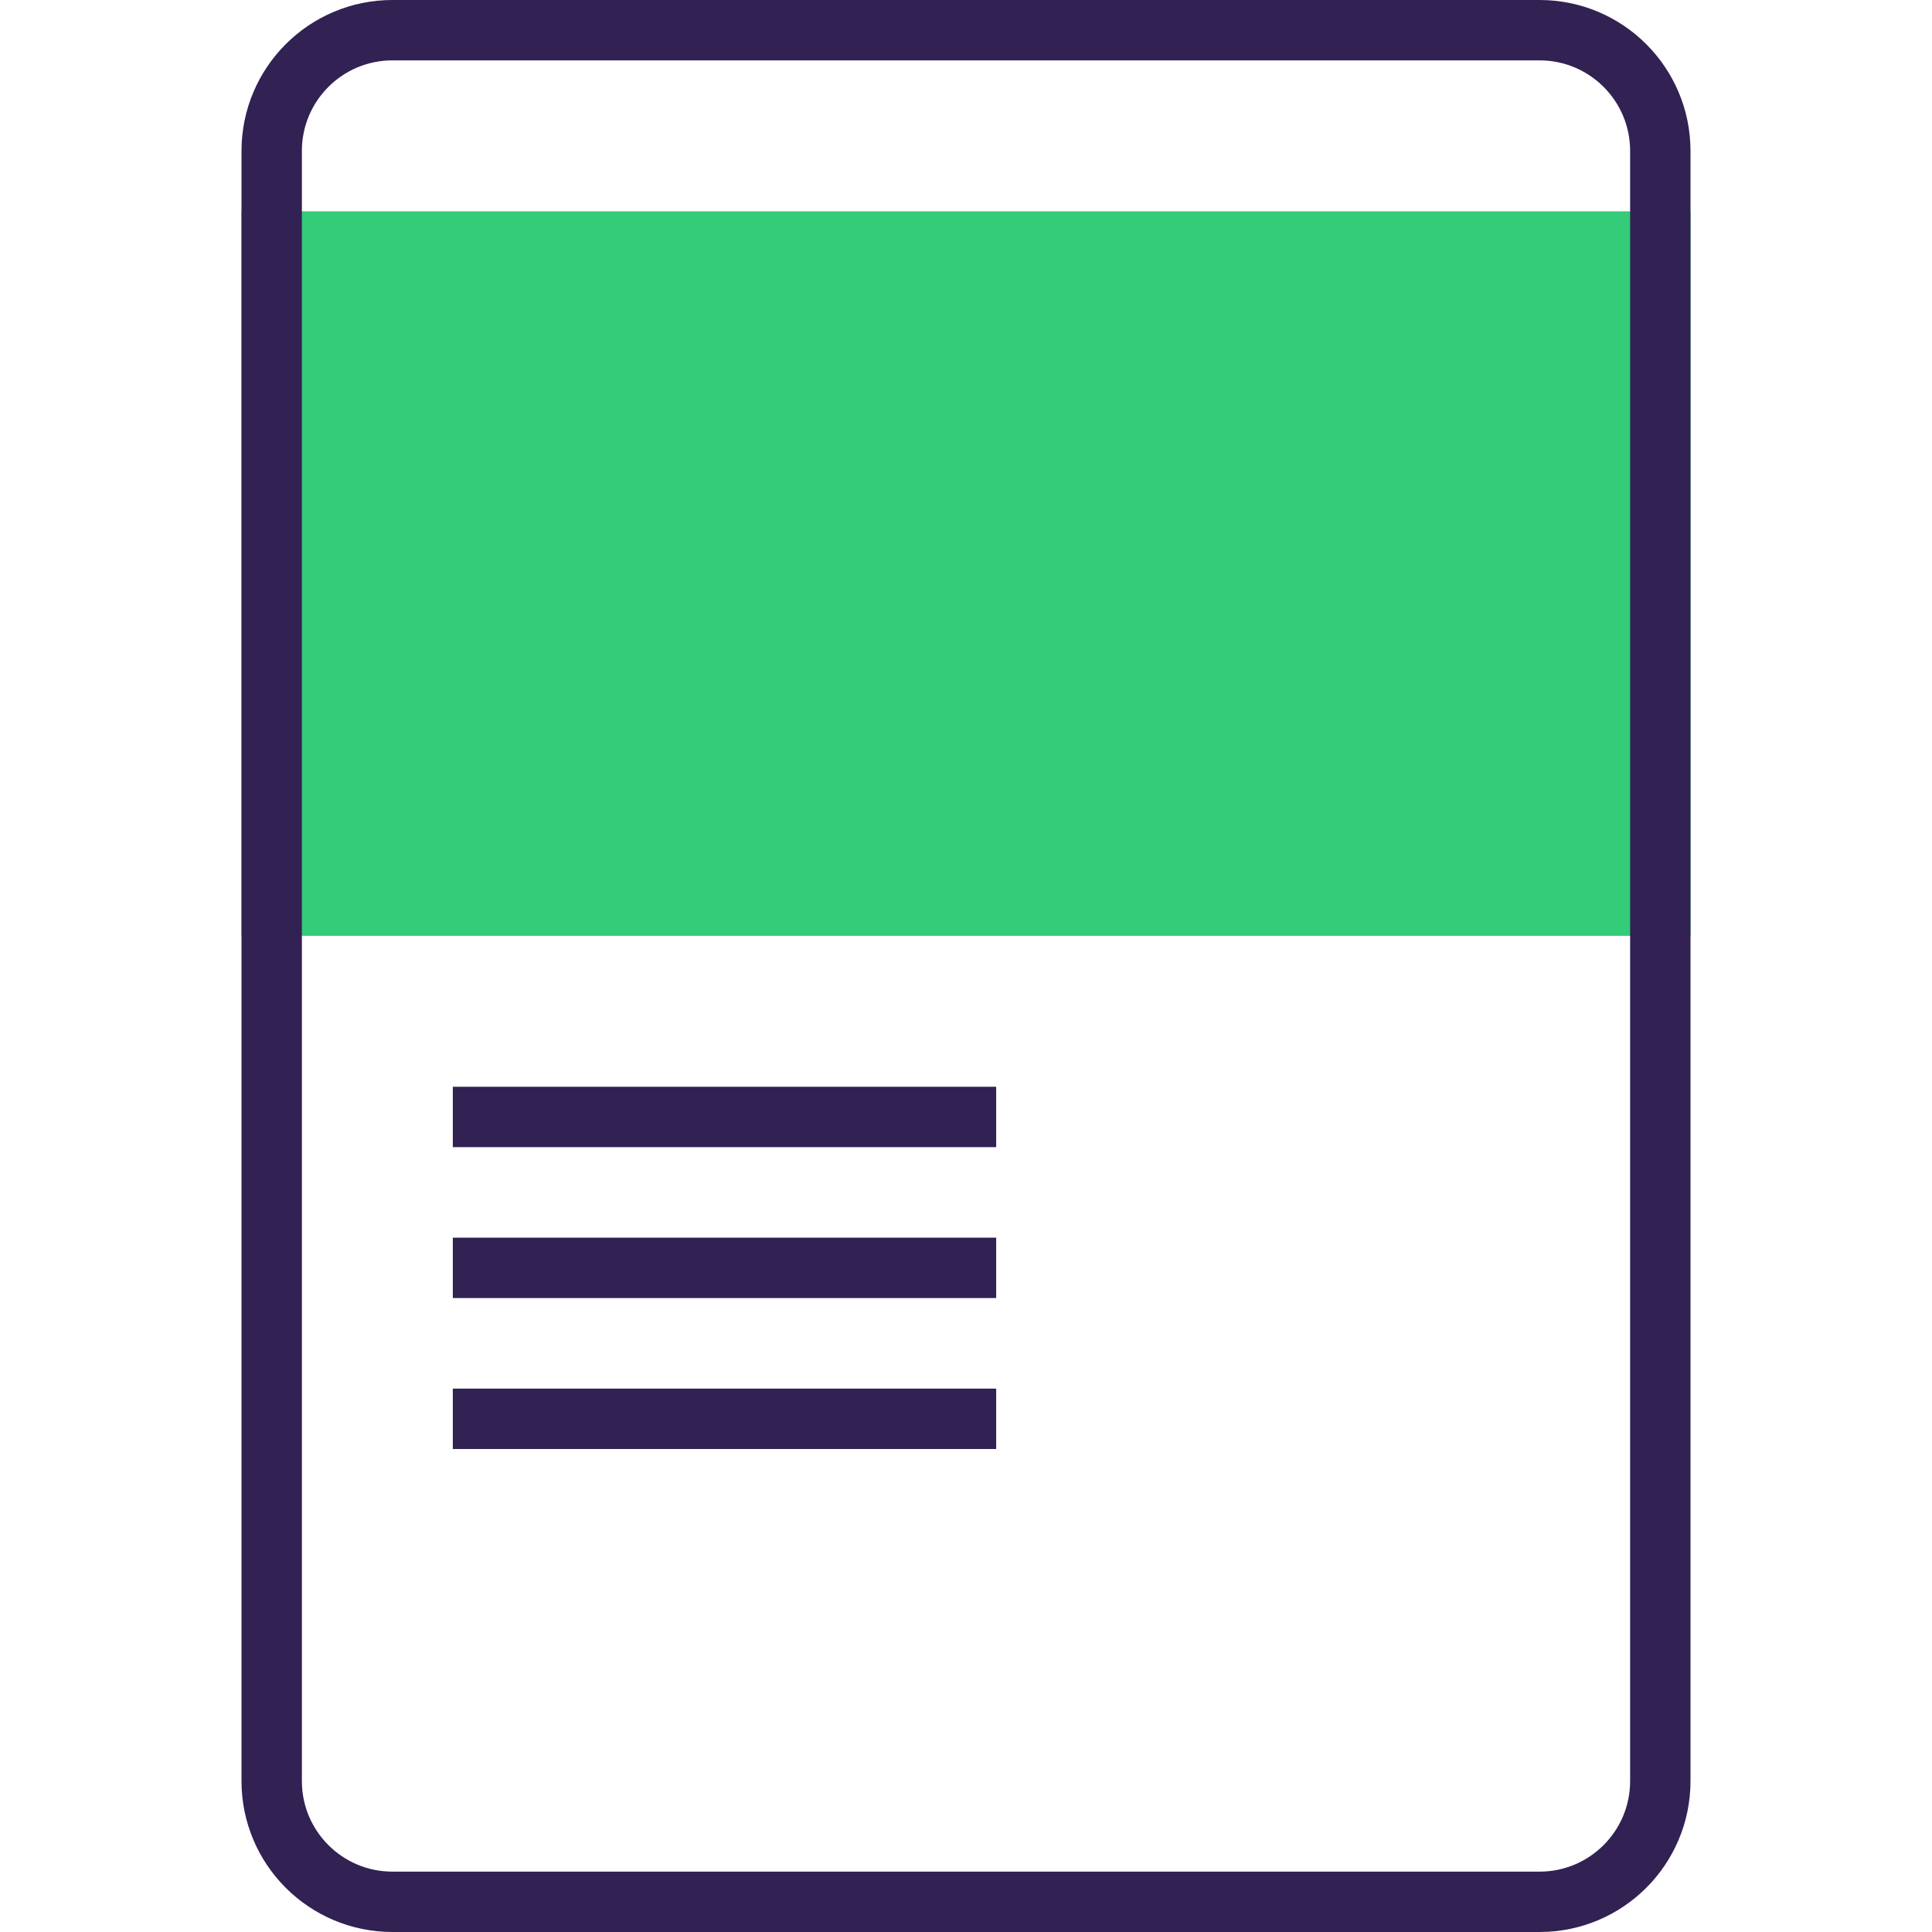
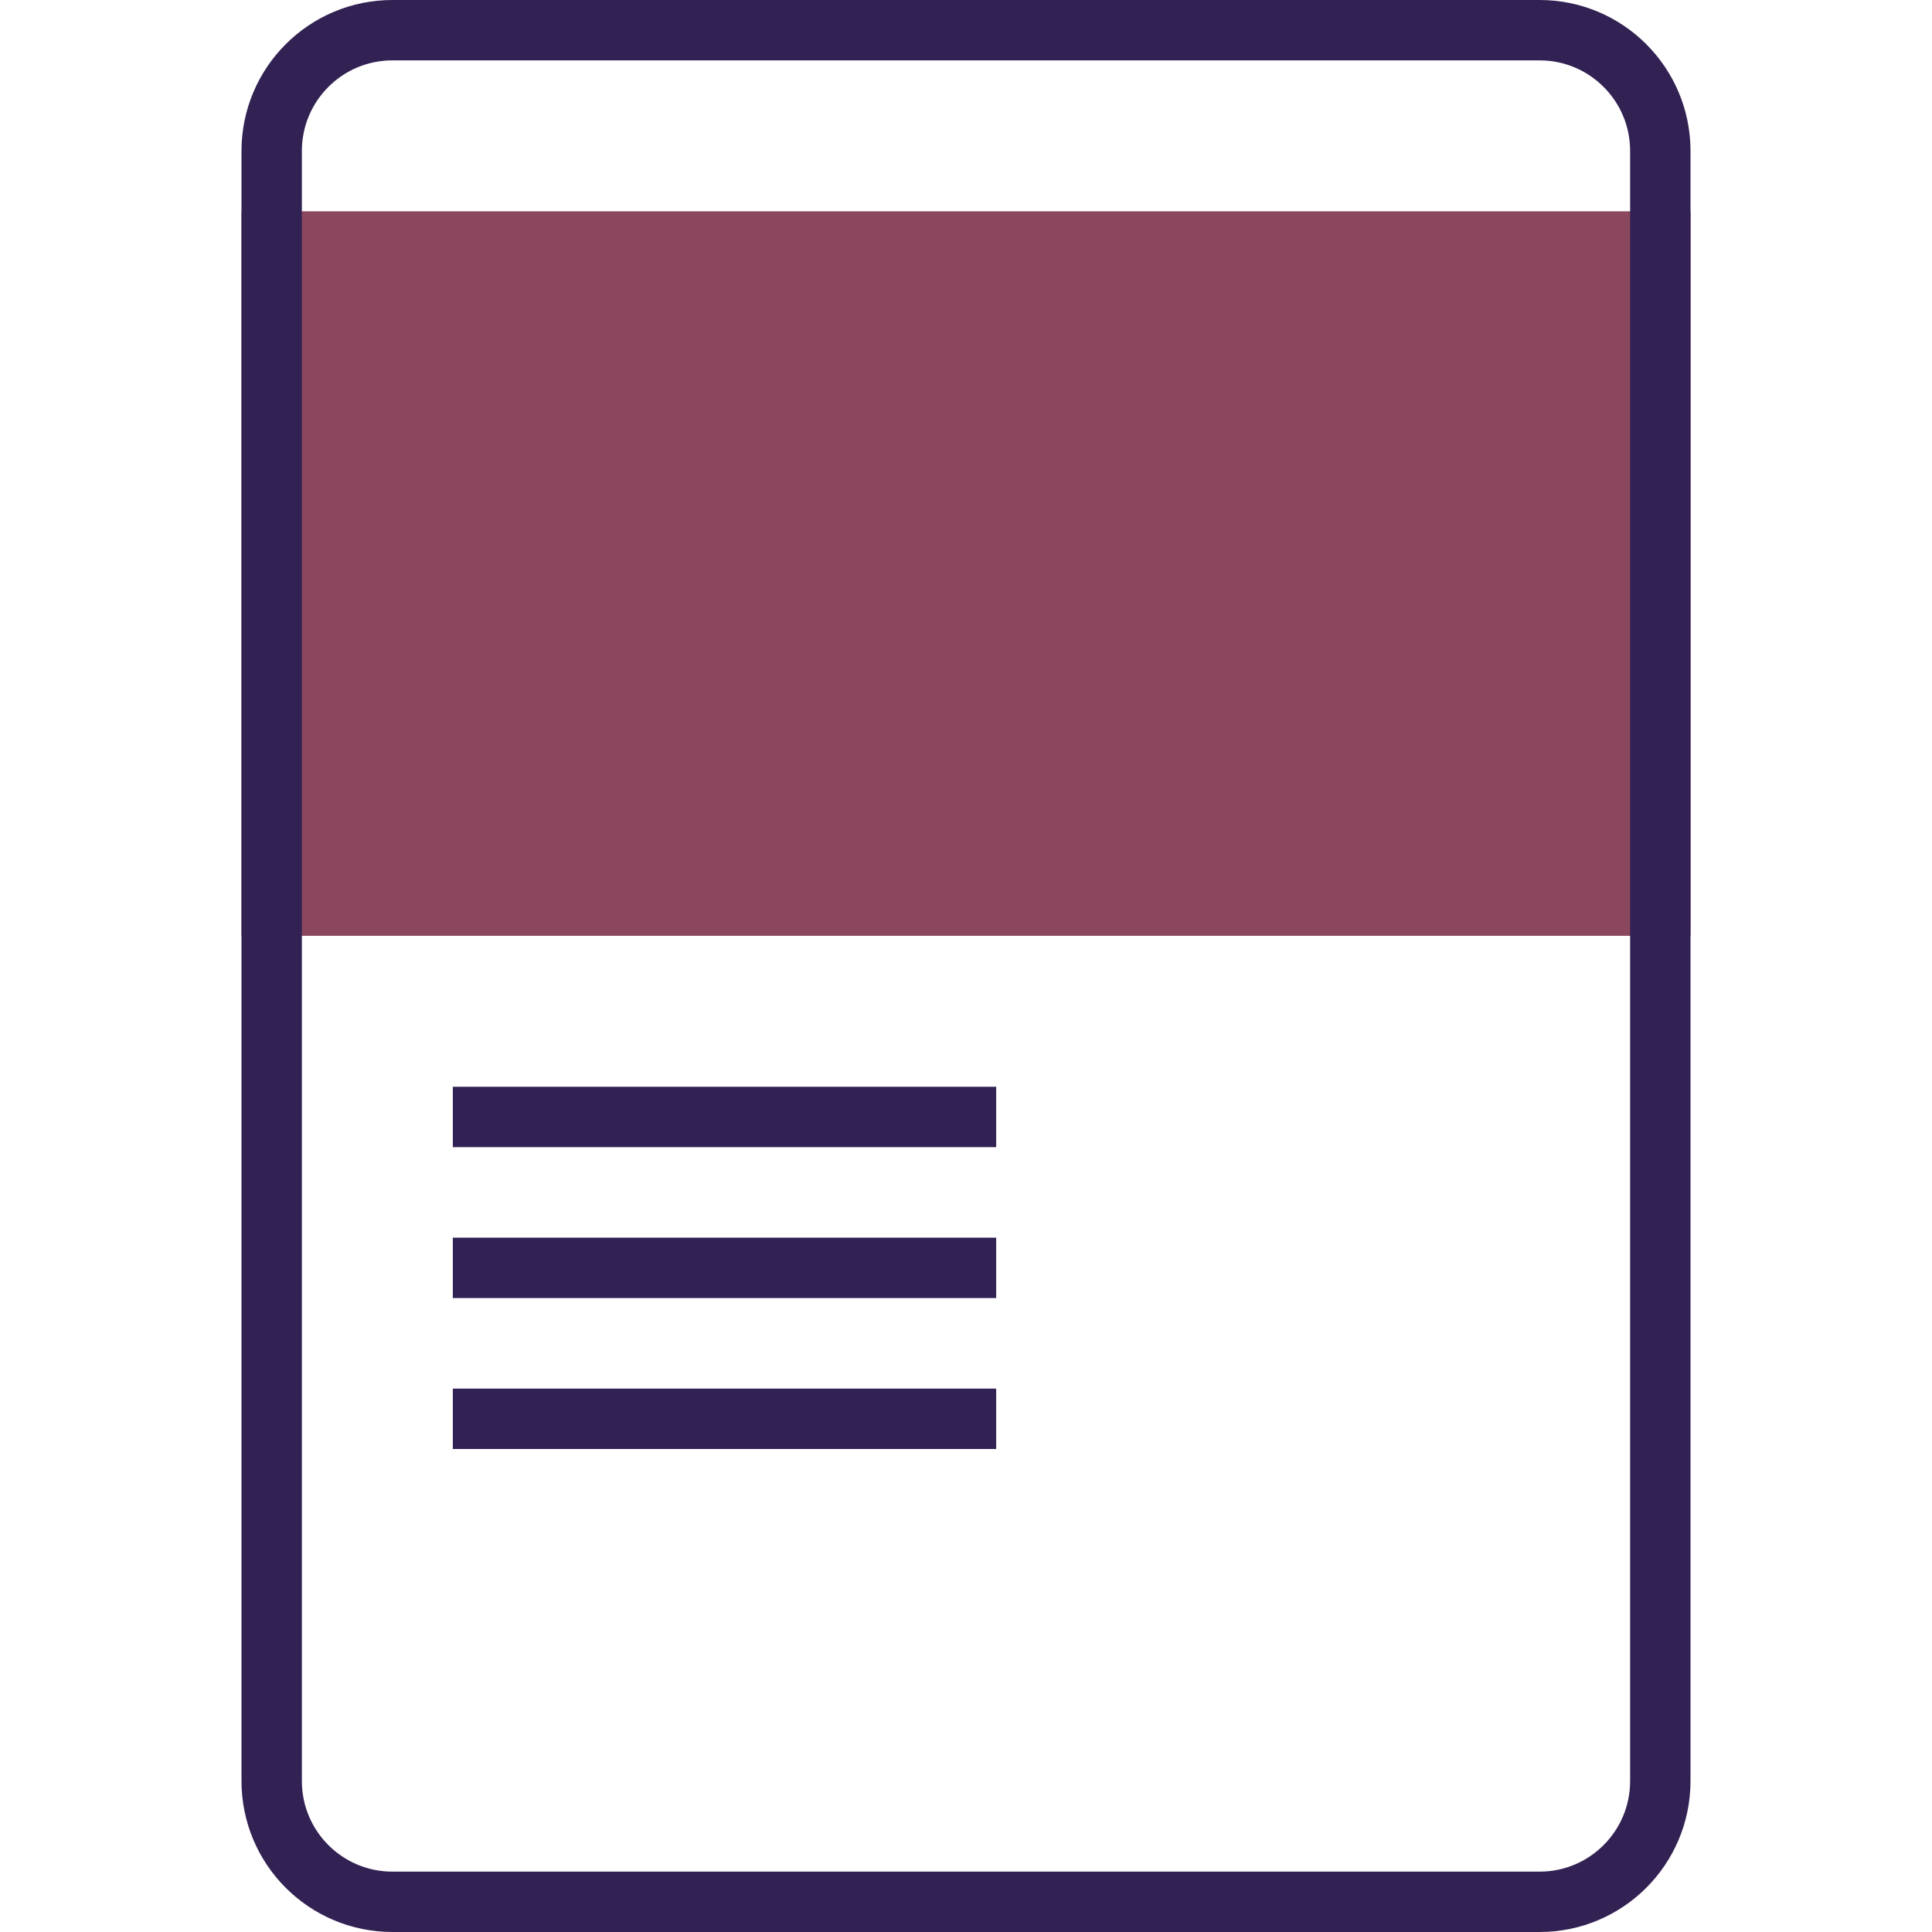
<svg xmlns="http://www.w3.org/2000/svg" width="64" height="64" viewBox="0 0 64 64" fill="none">
-   <rect x="8" y="7" width="48" height="24" fill="#34CB79" />
+   <rect x="8" y="7" width="48" height="24" fill="#8B475D" />
  <rect x="55" y="1" width="62" height="46" rx="4" transform="rotate(90 55 1)" stroke="#322153" stroke-width="2" />
  <line x1="15" y1="37" x2="33" y2="37" stroke="#322153" stroke-width="2" stroke-linejoin="round" />
  <line x1="15" y1="42" x2="33" y2="42" stroke="#322153" stroke-width="2" stroke-linejoin="round" />
  <line x1="15" y1="47" x2="33" y2="47" stroke="#322153" stroke-width="2" stroke-linejoin="round" />
</svg>
